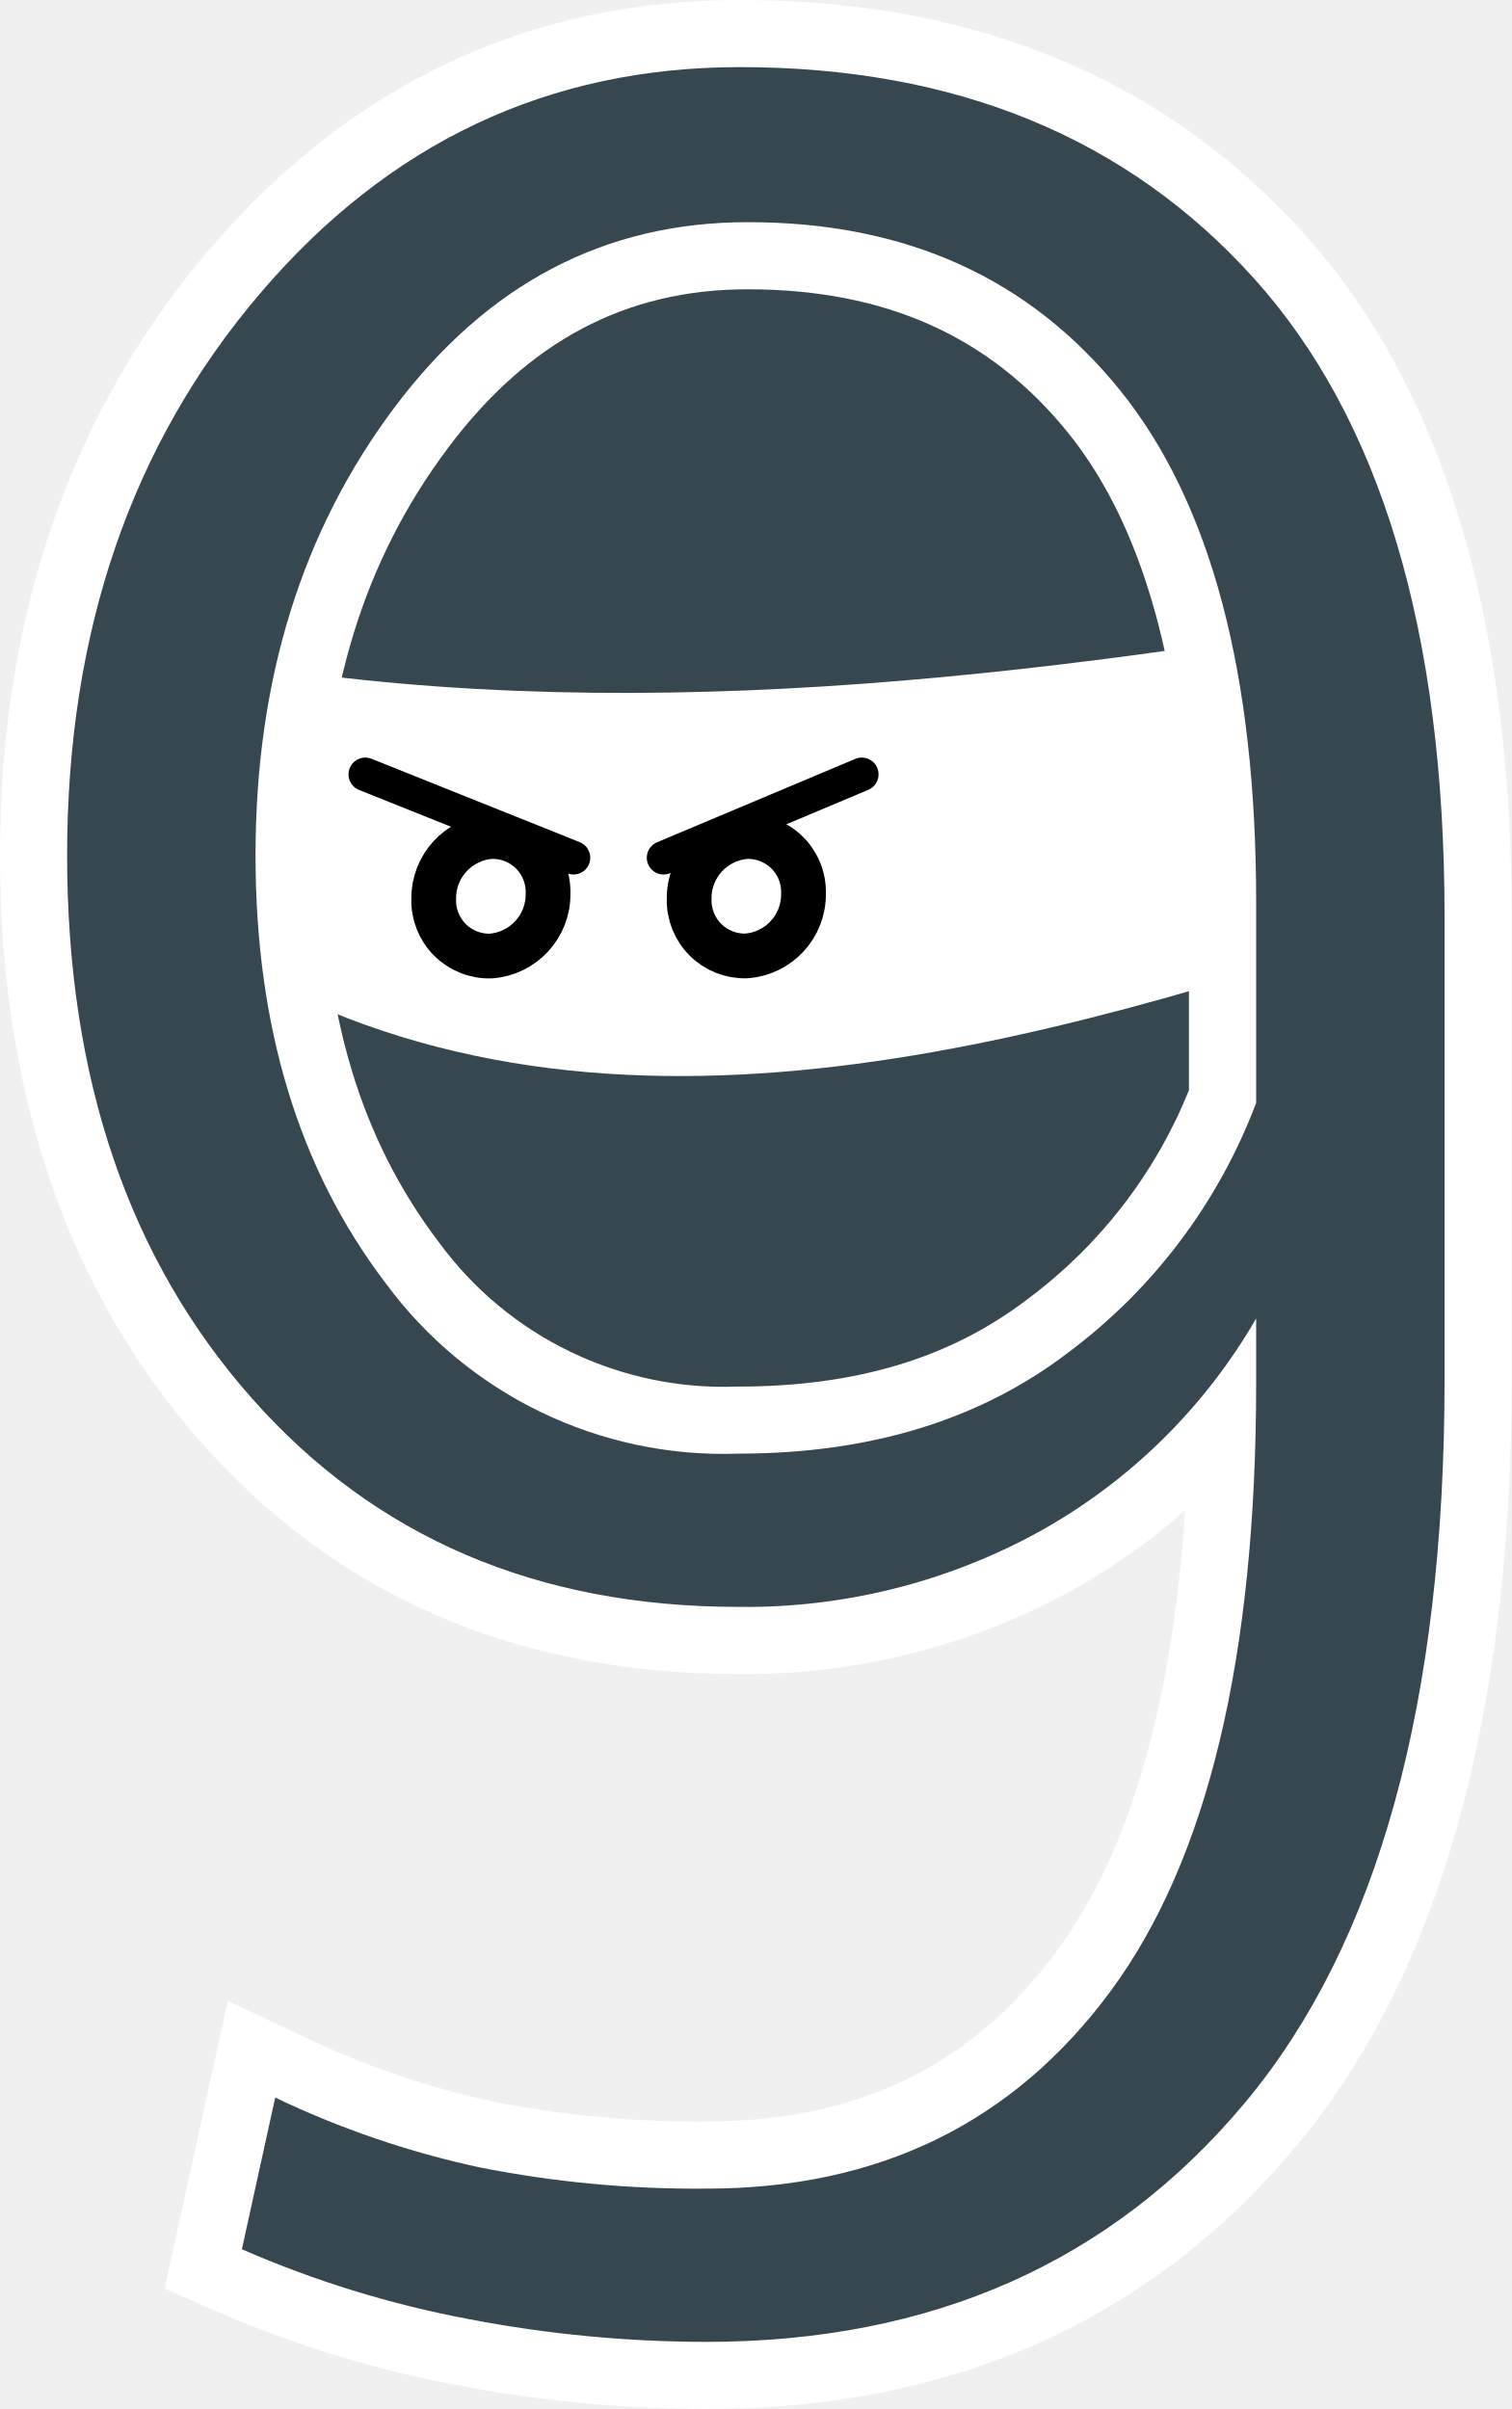
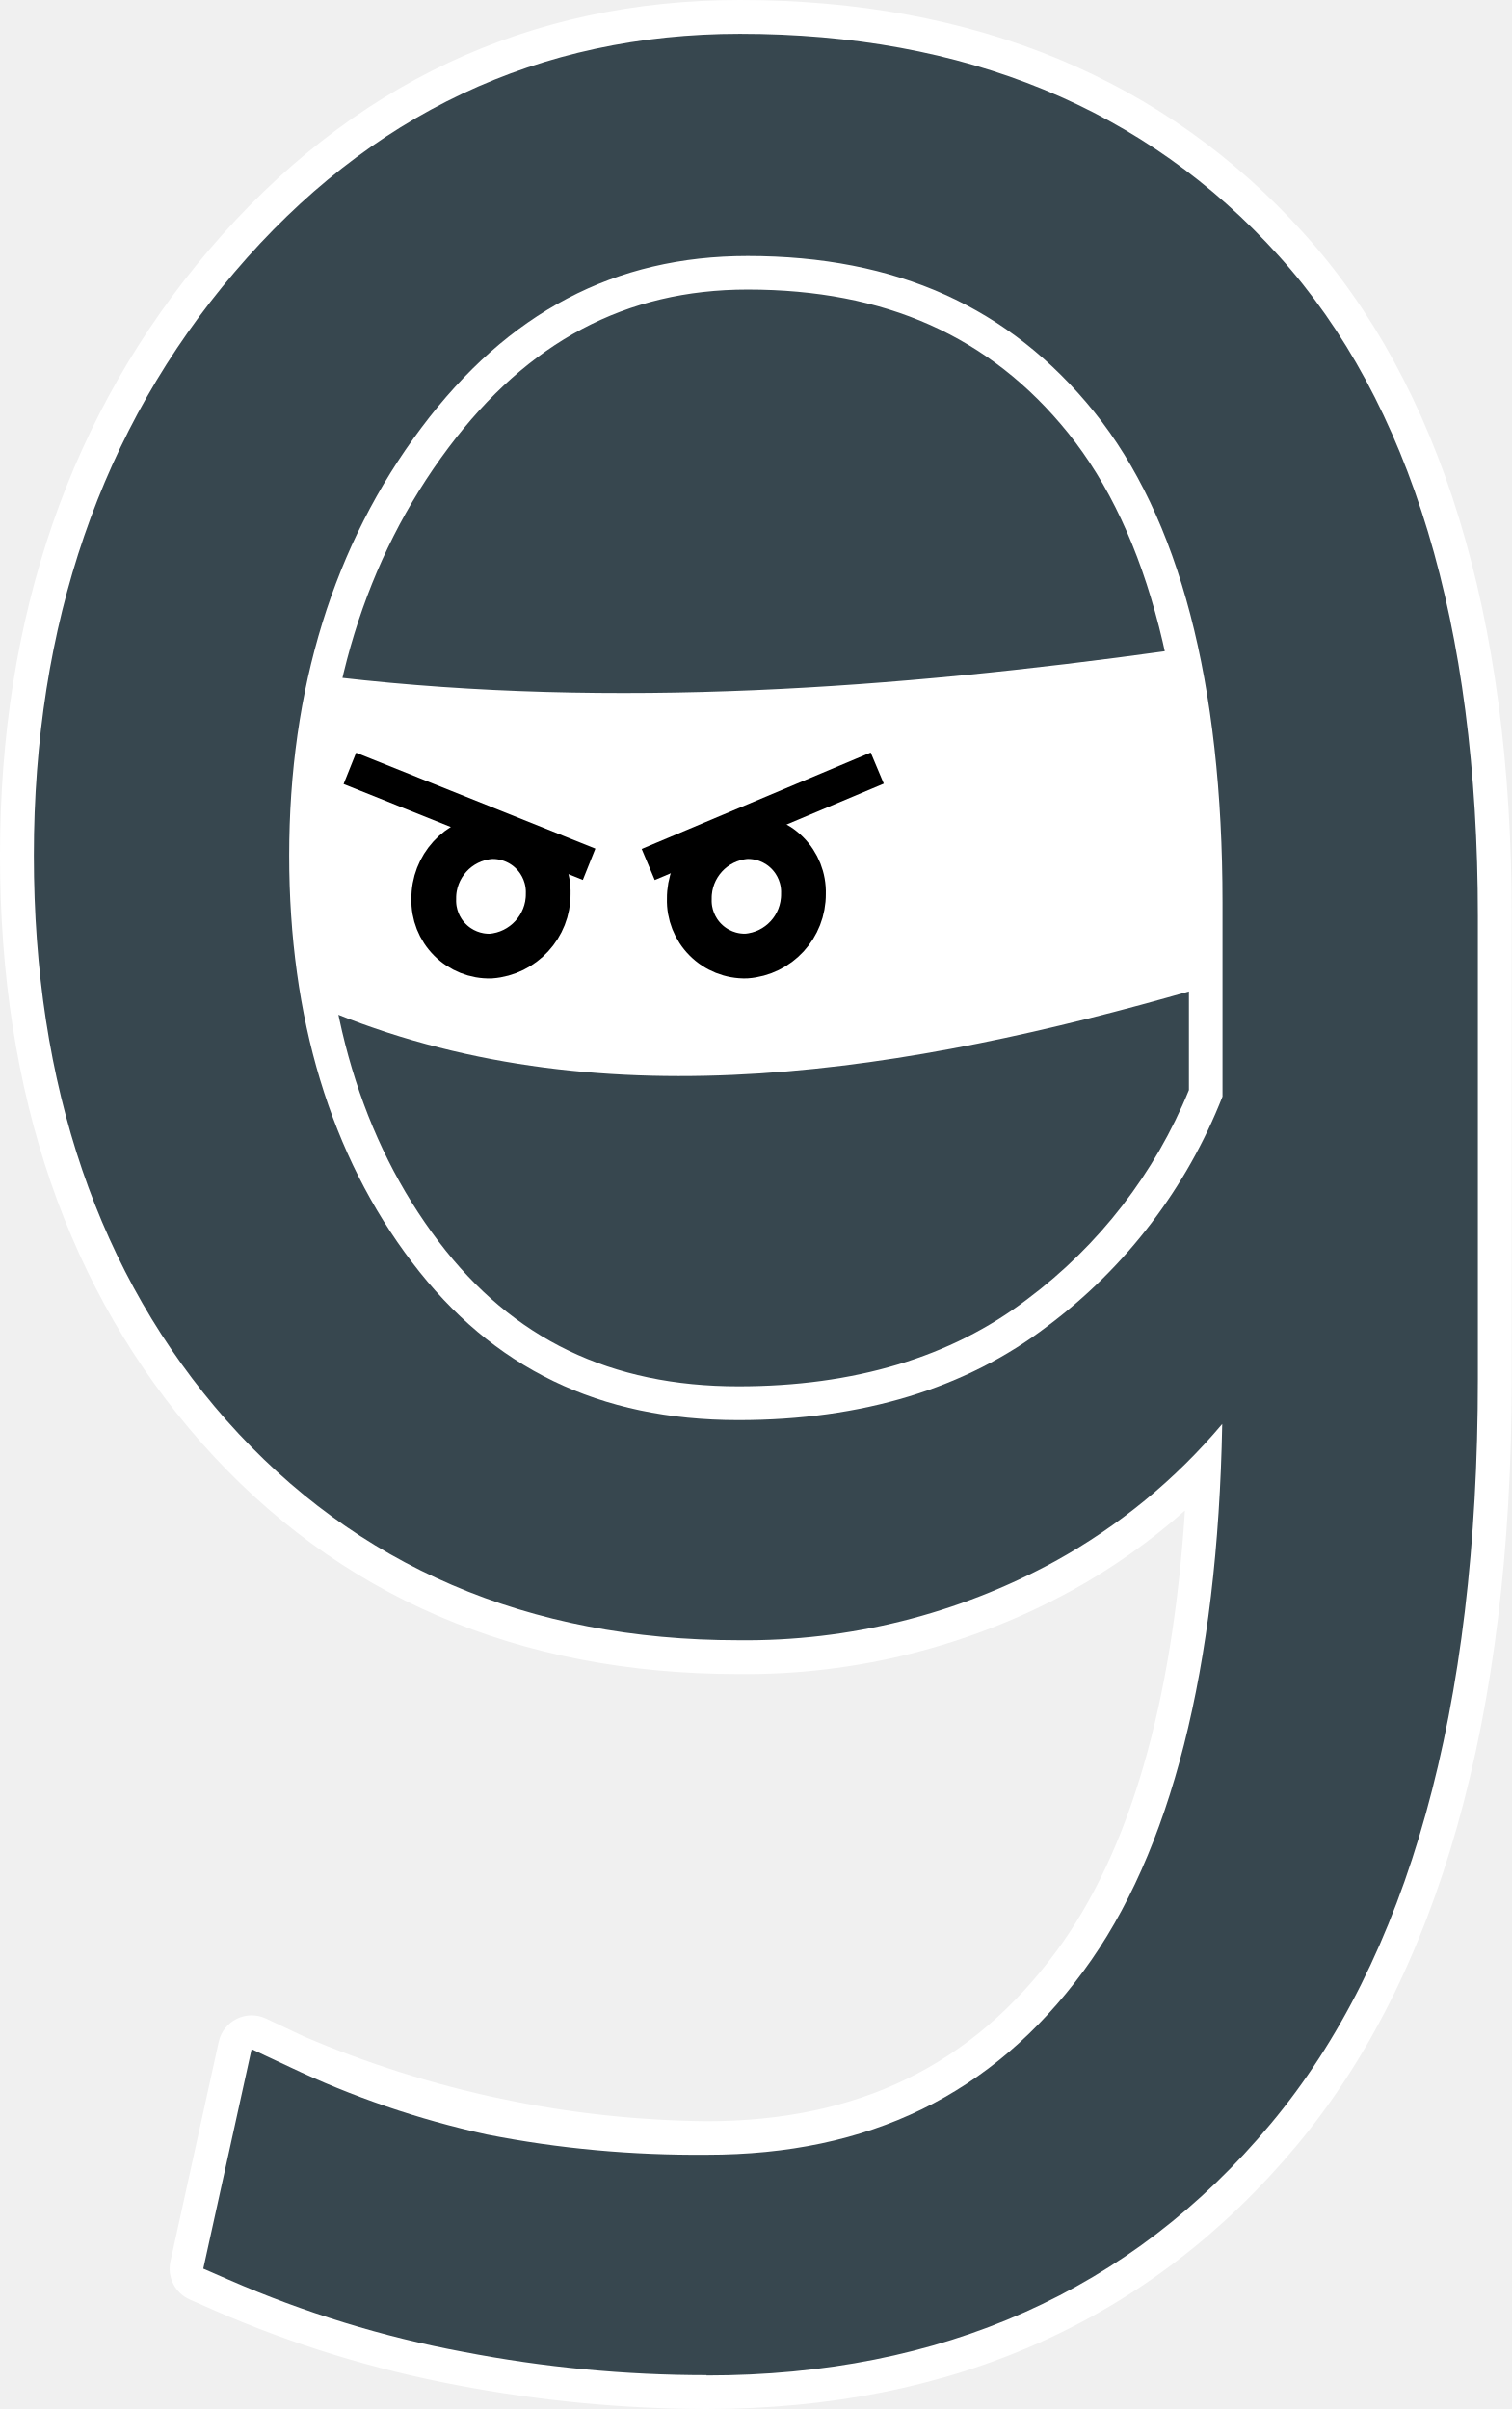
- <svg xmlns="http://www.w3.org/2000/svg" id="Layer_1" data-name="Layer 1" viewBox="0 0 67.56 107.67">
-   <defs>
-     <style>.cls-1{fill:#37474f;}.cls-2,.cls-5{fill:#fff;}.cls-3,.cls-4{fill:none;}.cls-3,.cls-4,.cls-5{stroke:#000;stroke-miterlimit:10;}.cls-3,.cls-5{stroke-width:2px;}.cls-4{stroke-linecap:round;stroke-width:1.5px;}</style>
-   </defs>
-   <path id="face_back" data-name="face back" class="cls-1" d="M80.22,43.6v8.96a24.872,24.872,0,0,1-8.41,11.17q-5.91,4.515-14.73,4.51A18.746,18.746,0,0,1,41.3,60.6q-5.8-7.635-5.8-19.1,0-11.745,6.21-20.02T57.49,13.2q10.59,0,16.66,7.53T80.22,43.6Z" transform="translate(-24.08 -3.27)" />
-   <path id="band" class="cls-2" d="M84.378,45.369C67,51,47,56,31,44c-3-2,0-8-1-12,18,4,37,2,55-1-2,2-1,5-.579,7.275C84.385,41.877,84.378,45.369,84.378,45.369Z" transform="translate(-24.08 -3.27)" />
-   <g id="_9" data-name="9">
-     <path class="cls-1" d="M55.66,109.44A58.183,58.183,0,0,1,44.789,108.4a48.779,48.779,0,0,1-10.5-3.23l-1.125-.494,2.157-9.817,1.7.8a40.015,40.015,0,0,0,8.8,3.01,48.463,48.463,0,0,0,9.843.918c7.256,0,12.766-2.686,16.843-8.211,3.905-5.3,5.988-13.521,6.2-24.456a26.574,26.574,0,0,1-7.456,6.12A28.794,28.794,0,0,1,57.08,76.59c-9.407,0-17.1-3.31-22.874-9.837C28.482,60.28,25.58,51.784,25.58,41.5c0-10.312,3.021-19.088,8.978-26.083C40.577,8.353,48.178,4.77,57.15,4.77c10.039,0,18.141,3.343,24.084,9.936,5.909,6.544,8.905,16.471,8.905,29.5v20.7c0,14.737-3.118,25.942-9.269,33.3C74.653,105.662,66.171,109.44,55.66,109.44ZM57.49,14.7c-5.935,0-10.7,2.512-14.58,7.68C38.988,27.608,37,34.042,37,41.5c0,7.276,1.849,13.4,5.494,18.192,3.6,4.743,8.37,7.048,14.586,7.048,5.521,0,10.17-1.414,13.818-4.2A23.536,23.536,0,0,0,78.72,52.283V43.6c0-9.832-1.93-17.209-5.736-21.928C69.2,16.98,64.13,14.7,57.49,14.7Z" transform="translate(-24.08 -3.27)" />
-     <path class="cls-2" d="M57.15,6.27q14.46,0,22.97,9.44t8.52,28.5v20.7q0,21.66-8.92,32.34T55.66,107.94a56.48,56.48,0,0,1-10.59-1.01,47.028,47.028,0,0,1-10.18-3.13l1.49-6.78a41.307,41.307,0,0,0,9.13,3.12,49.7,49.7,0,0,0,10.15.95q11.535,0,18.05-8.82t6.51-27.22V62.2a25.489,25.489,0,0,1-9.7,9.53,27.192,27.192,0,0,1-13.44,3.36q-13.5,0-21.75-9.33T27.08,41.5q0-15,8.62-25.11Q44.325,6.265,57.15,6.27m-.07,61.97q8.82,0,14.73-4.51a24.872,24.872,0,0,0,8.41-11.17V43.6q0-15.33-6.07-22.87T57.49,13.2q-9.57,0-15.78,8.28T35.5,41.5q0,11.475,5.8,19.1a18.746,18.746,0,0,0,15.78,7.64m.07-64.97c-9.432,0-17.417,3.76-23.734,11.175-6.2,7.274-9.336,16.377-9.336,27.055,0,10.661,3.029,19.492,9,26.247,6.069,6.863,14.142,10.343,24,10.343a30.279,30.279,0,0,0,14.9-3.738,28.013,28.013,0,0,0,5.064-3.582c-.569,8.689-2.495,15.307-5.747,19.72-3.774,5.113-8.889,7.6-15.635,7.6a46.958,46.958,0,0,1-9.535-.886,38.524,38.524,0,0,1-8.467-2.9l-3.4-1.6-.807,3.671-1.49,6.78-.528,2.4,2.251.989a50.279,50.279,0,0,0,10.827,3.331,59.751,59.751,0,0,0,11.15,1.063c10.977,0,19.847-3.959,26.363-11.768C88.4,91.537,91.64,80.009,91.64,64.91V44.21c0-13.416-3.127-23.682-9.293-30.511C76.109,6.78,67.631,3.27,57.15,3.27Zm-.07,61.97a15.768,15.768,0,0,1-13.39-6.453C40.2,54.193,38.5,48.539,38.5,41.5c0-7.227,1.835-13.187,5.61-18.22,3.573-4.764,7.95-7.08,13.38-7.08,6.158,0,10.843,2.1,14.325,6.414,3.586,4.445,5.4,11.506,5.4,20.986V52a21.771,21.771,0,0,1-7.231,9.349c-3.43,2.62-7.652,3.894-12.909,3.894Z" transform="translate(-24.08 -3.27)" />
-   </g>
-   <g id="right_eye" data-name="right eye">
-     <path class="cls-3" d="M59.99,43.214a2.756,2.756,0,0,1-2.563,2.781A2.48,2.48,0,0,1,54.88,43.44a2.758,2.758,0,0,1,2.548-2.78A2.478,2.478,0,0,1,59.99,43.214Z" transform="translate(-24.08 -3.27)" />
-     <line class="cls-4" x1="29.656" y1="38.336" x2="38.514" y2="34.61" />
-   </g>
-   <g id="left_eye" data-name="left eye">
-     <path class="cls-5" d="M48.573,43.211A2.762,2.762,0,0,1,46.01,46a2.478,2.478,0,0,1-2.547-2.555,2.764,2.764,0,0,1,2.547-2.786A2.476,2.476,0,0,1,48.573,43.211Z" transform="translate(-24.08 -3.27)" />
-     <line class="cls-4" x1="16.326" y1="34.61" x2="25.629" y2="38.336" />
-   </g>
+ <svg xmlns="http://www.w3.org/2000/svg" xml:space="preserve" style="fill-rule:evenodd;clip-rule:evenodd;stroke-miterlimit:10" viewBox="0 0 294.15 468.78">
+   <ellipse cx="25.62" cy="28.51" rx="16.48" ry="21.06" style="fill:#37474f" transform="matrix(6.409 0 0 5.95 -14.8 -5.61)" />
+   <path d="M39.2 38.55c1.14-1.16 1.5-9.3.82-11.39-9.52-2.74-19.69-4.45-28.76-.8-1.06 1.5-.93 10.2.08 11.28 9.22-1.06 18.65-.38 27.86.9Z" style="fill:#fff;fill-rule:nonzero" transform="matrix(5.804 0 0 -5.804 .03 350.29)" />
+   <path d="M25.02 28.12c1.1.04 1.97.92 2 2.01a1.86 1.86 0 0 1-2 1.82 2.07 2.07 0 0 1-2-2 1.86 1.86 0 0 1 2-1.83Z" style="fill:none;fill-rule:nonzero;stroke:#000;stroke-width:1.5px" transform="matrix(.26 5.799 -5.799 .26 312.9 21.52)" />
+   <path d="M21.96 27.36h7.2" style="fill:none;fill-rule:nonzero;stroke:#000;stroke-width:1.13px;stroke-linecap:square" transform="matrix(5.35 -2.252 2.252 5.35 -49.95 70.03)" />
+   <path d="M16.46 28.12c1.09.04 1.97.93 2 2.02a1.86 1.86 0 0 1-2 1.82 2.07 2.07 0 0 1-2-2 1.86 1.86 0 0 1 2-1.84Z" style="fill:none;fill-rule:nonzero;stroke:#000;stroke-width:1.5px" transform="matrix(.266 5.798 -5.798 .266 265.33 71)" />
+   <path d="M11.98 27.36h7.51" style="fill:none;fill-rule:nonzero;stroke:#000;stroke-width:1.13px;stroke-linecap:square" transform="matrix(5.388 2.16 -2.16 5.388 65.67 -22.55)" />
+   <path d="M140.41 473.44a260.14 260.14 0 0 1-48.53-4.64 219.3 219.3 0 0 1-47.13-14.5l-4.9-2.16a6.56 6.56 0 0 1-3.77-7.4l9.4-42.75a6.56 6.56 0 0 1 9.2-4.53l7.41 3.5a204.35 204.35 0 0 0 78.29 16.47h.07c29.29 0 51.58-10.78 68.04-33.1 14.3-19.4 22.55-48.2 25-85.73a122.04 122.04 0 0 1-22.01 15.56h-.02a131.84 131.84 0 0 1-64.85 16.26c-42.99 0-78.1-15.2-104.5-45.02-25.9-29.31-39.19-67.72-39.19-114.29 0-46.58 13.74-86.2 40.66-117.8C71.09 21 105.88 4.66 146.9 4.66c45.76 0 82.64 15.37 109.73 45.42 26.61 29.48 40.44 74.1 40.44 132.82V273c0 66.07-14.3 116.2-41.86 149.18-28.33 33.95-66.93 51.26-114.8 51.26Zm-83.89-60.6-6.47 29.46a206.17 206.17 0 0 0 44.26 13.6h.02c15.2 2.92 30.64 4.4 46.1 4.42 43.63 0 78.9-15.6 104.72-46.55 25.98-31.08 38.8-78.5 38.8-140.76V182.9c0-54.74-12.24-96.55-37.05-124.03-24.66-27.35-58.34-41.1-100-41.1-37.06 0-68.47 14.85-93.34 44.04-24.95 29.3-37.52 66.1-37.52 109.3 0 43 11.98 78.54 35.9 105.6 23.9 27 55.76 40.59 94.67 40.59h.08c20.4.24 40.56-4.81 58.45-14.63a108.73 108.73 0 0 0 30.6-25.12 6.56 6.56 0 0 1 11.57 4.35c-.94 49.32-10.64 86.33-28.27 110.22-19.03 25.8-44.7 38.41-78.56 38.42-14.82.14-29.6-1.24-44.16-4.1l-.12-.04a182.19 182.19 0 0 1-39.68-13.56ZM148.4 47.9c31.12 0 54.82 10.78 72.56 32.77 17.28 21.46 26.41 54.9 26.41 99.58v37.8c0 .81-.15 1.63-.45 2.4a109.16 109.16 0 0 1-36.19 47.48c-16.93 12.94-38.48 19.62-64.12 19.62-29.28 0-51.74-10.91-68.73-33.28-16.65-21.9-25.24-49.88-25.24-83.16 0-34.02 9.14-63.32 27.03-87.17C97.94 59.6 120.44 47.9 148.4 47.9Zm0 13.11c-23.74 0-42.73 10.15-58.24 30.8-16.25 21.68-24.4 48.38-24.4 79.3 0 30.07 7.52 55.43 22.57 75.23 14.39 18.95 33.47 28.09 58.28 28.09 22.43 0 41.36-5.61 56.17-16.93l.05-.04a96.04 96.04 0 0 0 31.43-40.68v-36.53c0-40.9-7.7-71.7-23.51-91.34-15.22-18.87-35.65-27.9-62.35-27.9Z" style="fill:#fff" transform="matrix(1 0 0 1 -2.92 -4.66)" />
+   <path d="M23.68 1.13c-2.73 0-5.46.26-8.15.78-2.7.5-5.35 1.32-7.87 2.42l-.85.37 1.62 7.36 1.28-.6c2.1-1 4.32-1.76 6.6-2.26 2.43-.48 4.9-.7 7.38-.68 5.44 0 9.57 2.01 12.63 6.16 2.93 3.97 4.5 10.14 4.65 18.34a19.86 19.86 0 0 0-5.6-4.6 21.6 21.6 0 0 0-10.62-2.65c-7.05 0-12.82 2.48-17.16 7.37C3.3 38 1.13 44.37 1.13 52.08c0 7.74 2.26 14.32 6.73 19.56 4.51 5.3 10.21 7.99 16.94 7.99 7.53 0 13.61-2.5 18.07-7.45 4.43-4.91 6.67-12.36 6.67-22.13V34.53c0-11.06-2.33-19.46-6.95-24.98-4.66-5.59-11.02-8.43-18.9-8.43Zm1.38 71.05c-4.45 0-8.03-1.88-10.94-5.76-2.94-3.92-4.43-8.74-4.43-14.34 0-5.45 1.39-10.05 4.12-13.64 2.7-3.56 6.28-5.29 10.94-5.29 4.14 0 7.63 1.06 10.36 3.15a17.68 17.68 0 0 1 5.87 7.7v6.5c0 7.38-1.45 12.91-4.3 16.45-2.84 3.52-6.64 5.23-11.62 5.23Z" style="fill:#37474f;fill-rule:nonzero" transform="matrix(5.804 0 0 -5.804 .03 468.75)" />
</svg>
